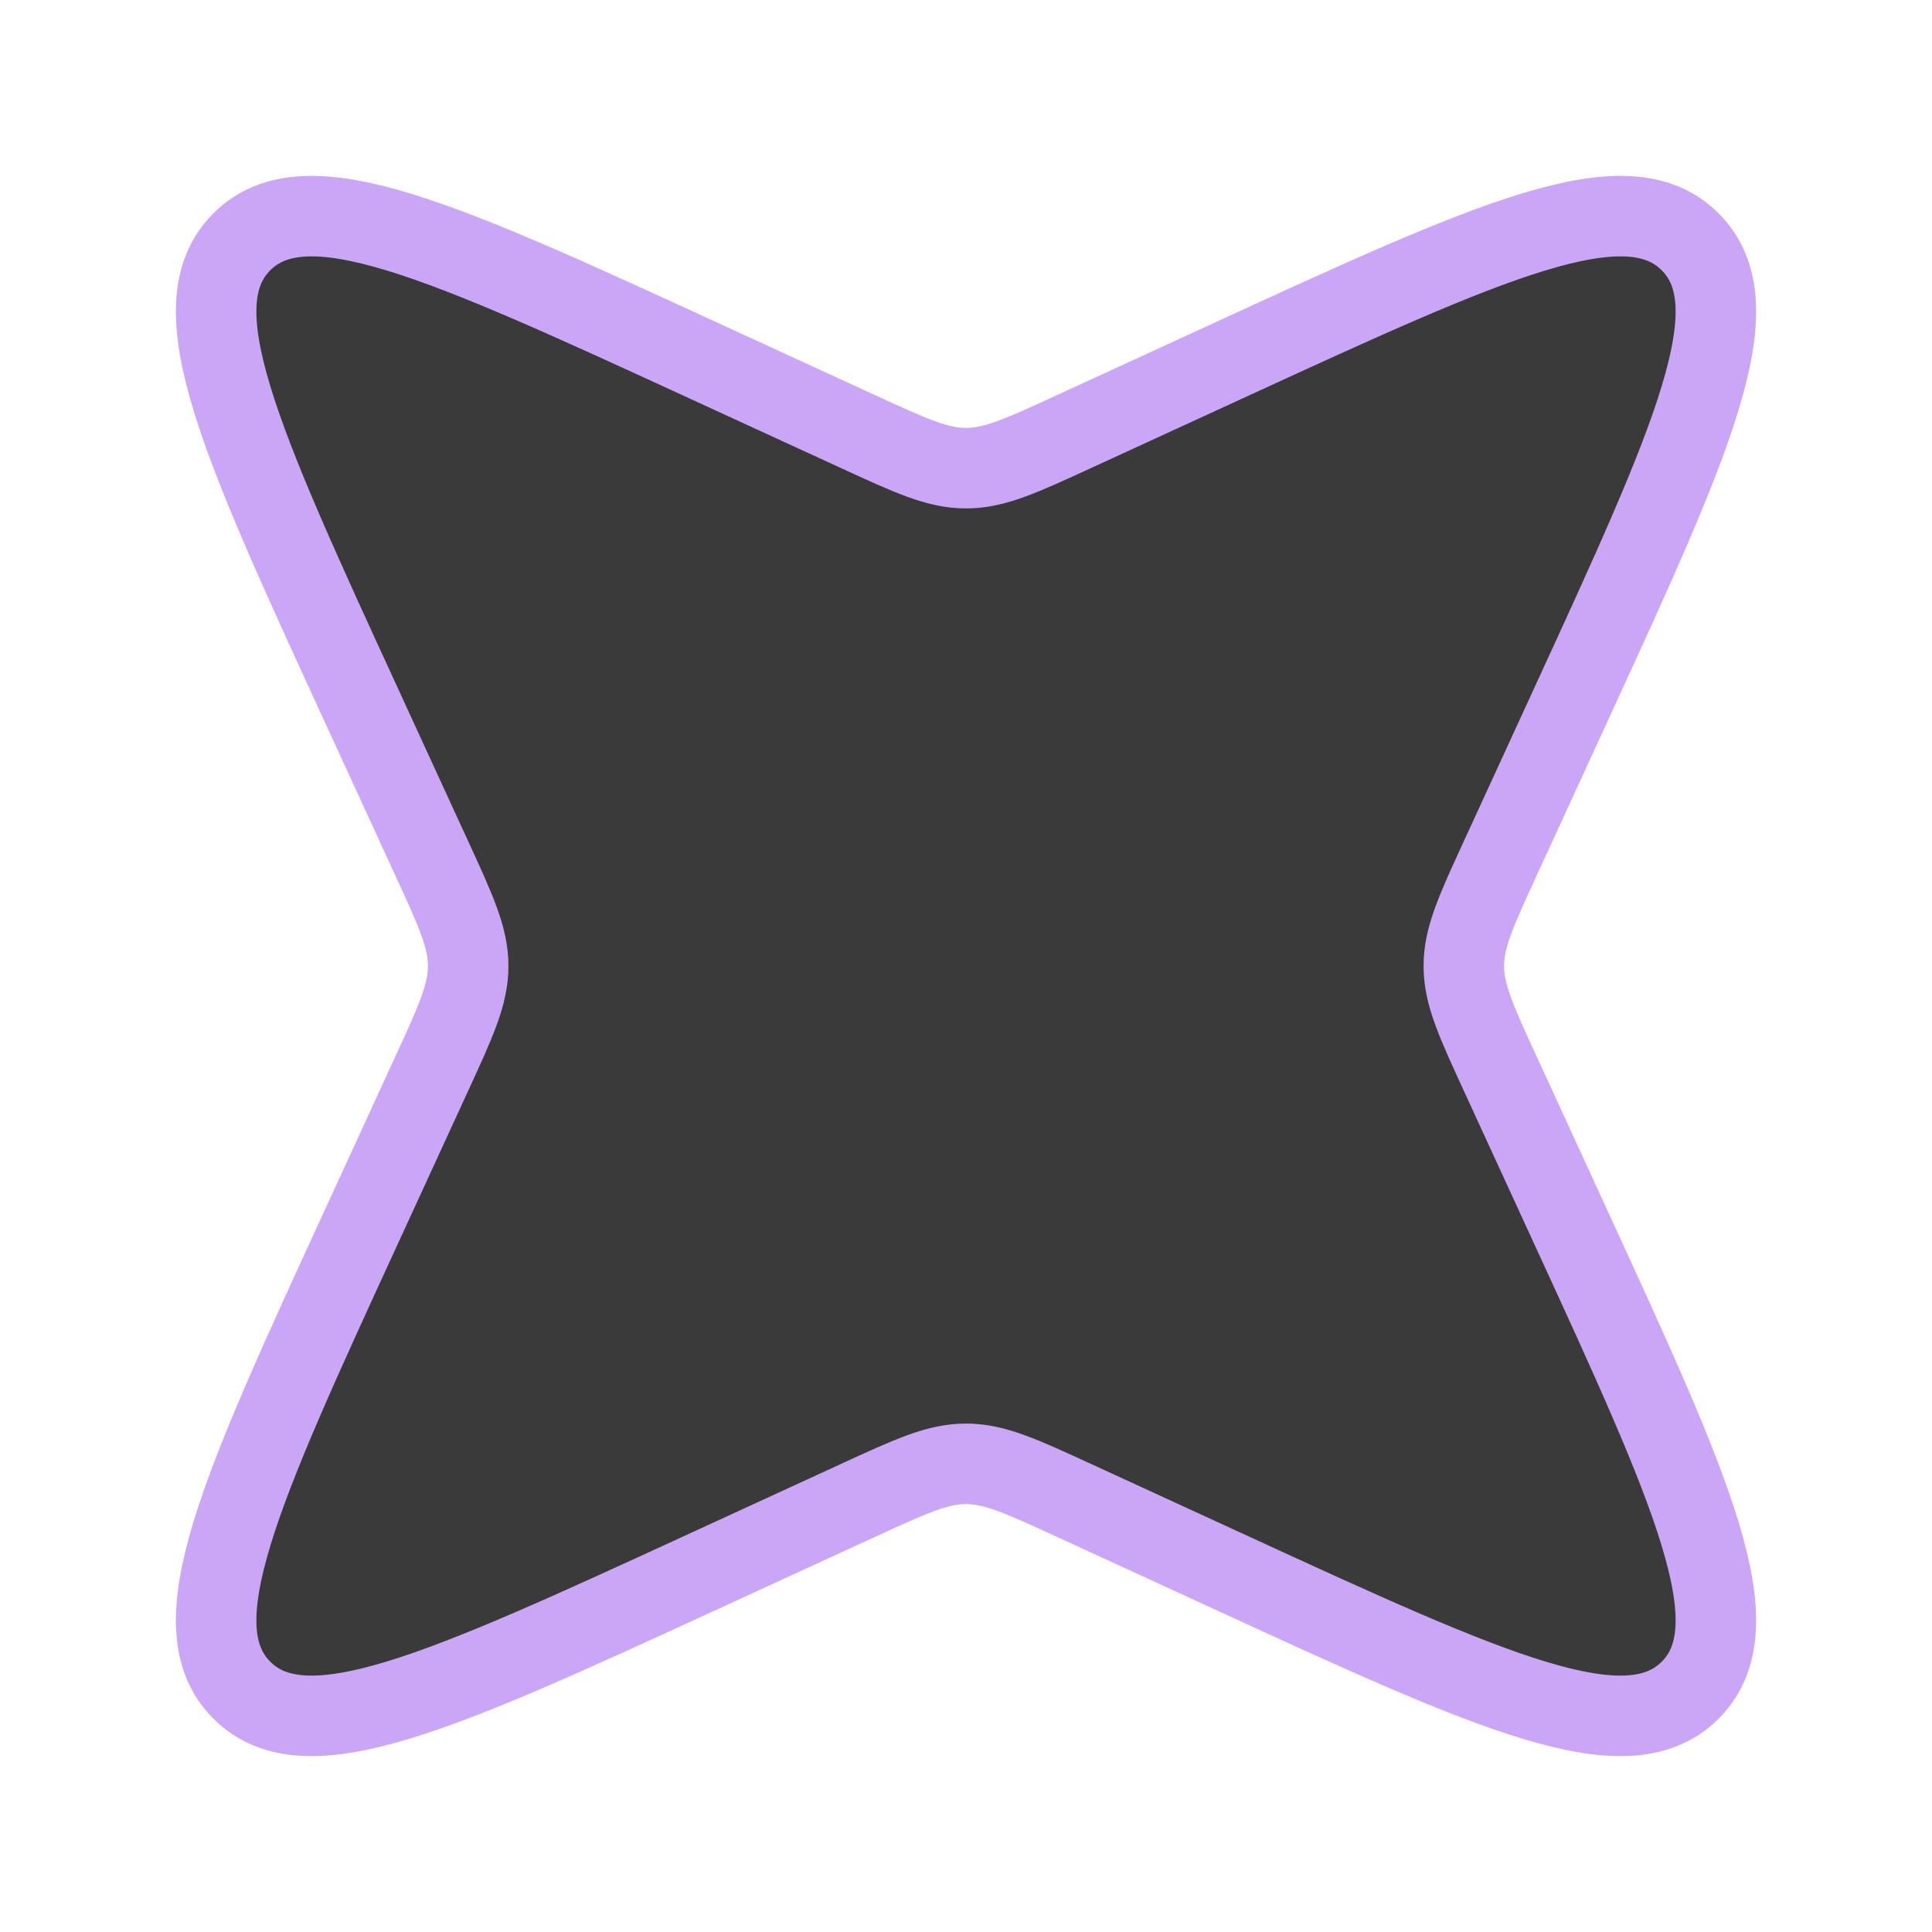
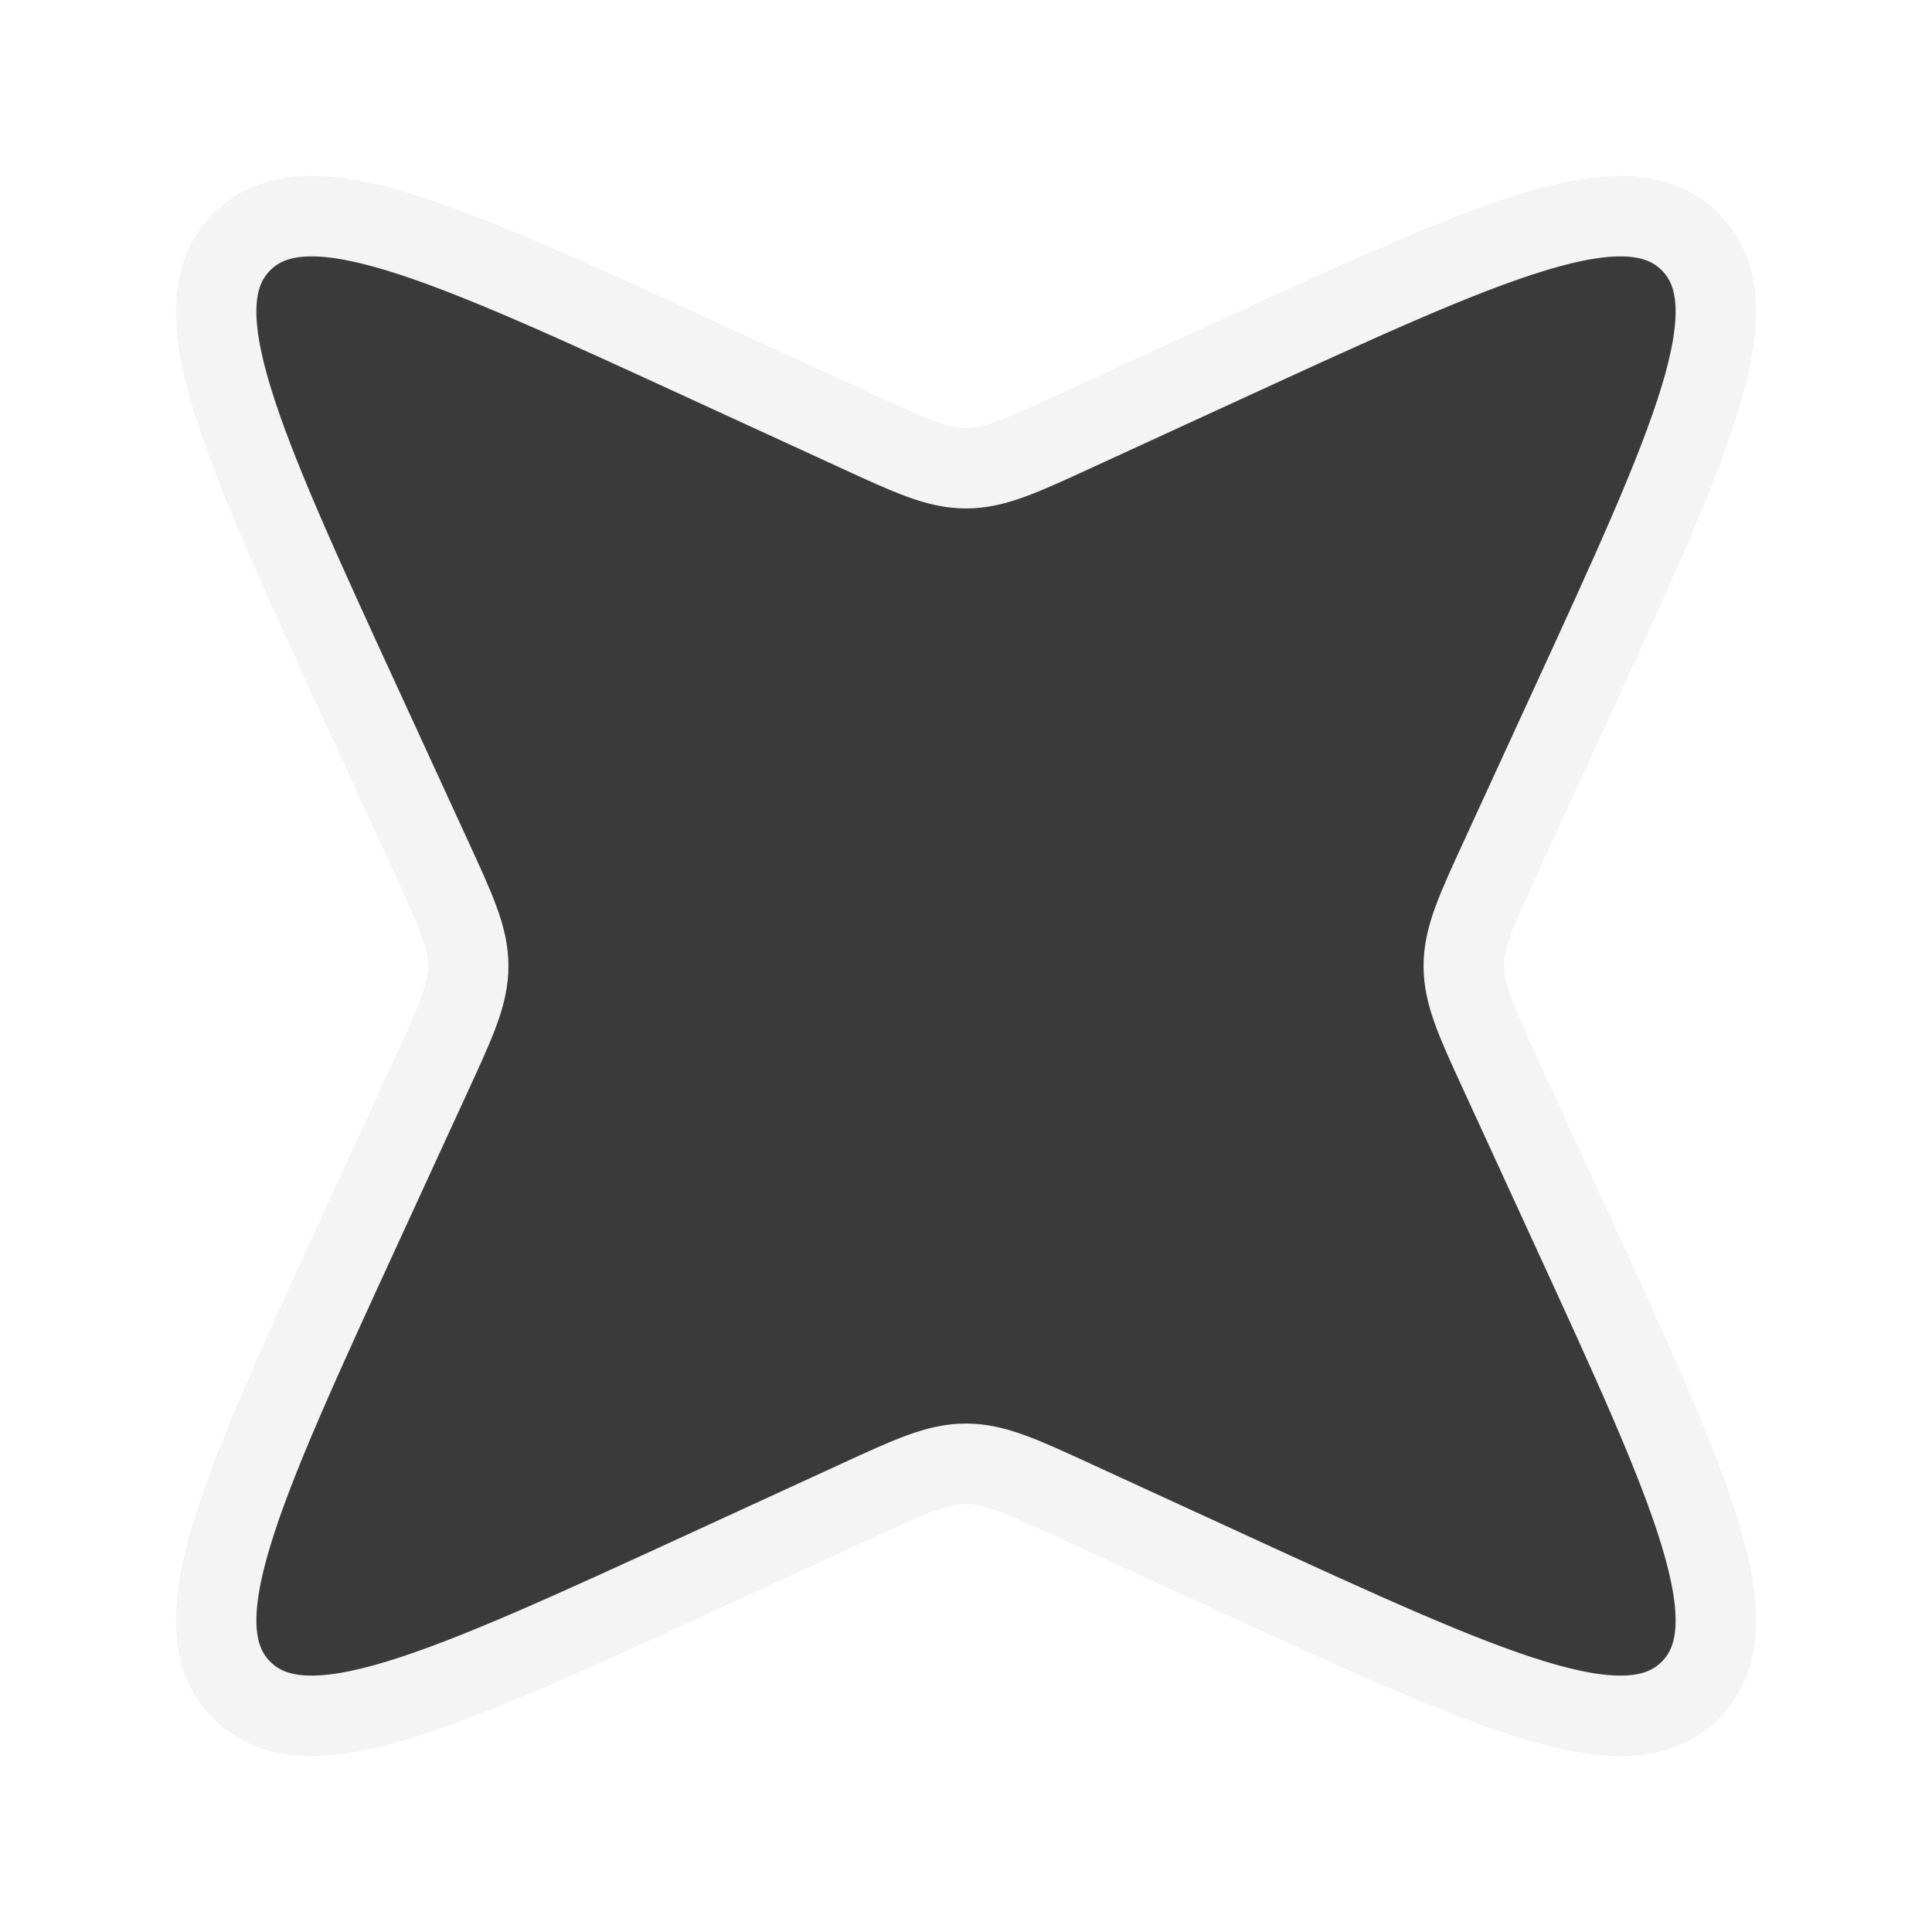
- <svg xmlns="http://www.w3.org/2000/svg" viewBox="0 0 24 24" fill="none" stroke="#cba6f7">
+ <svg xmlns="http://www.w3.org/2000/svg" viewBox="0 0 24 24" fill="none" stroke="#f4f4f4">
  <g id="SVGRepo_bgCarrier" stroke-width="0" />
  <g id="SVGRepo_tracerCarrier" stroke-linecap="round" stroke-linejoin="round" />
  <g id="SVGRepo_iconCarrier">
    <path d="M15.207 4.504C18.536 2.973 20.2 2.208 20.996 3.004C21.792 3.8 21.027 5.464 19.496 8.793L18.643 10.649C18.337 11.314 18.184 11.646 18.184 12C18.184 12.354 18.337 12.686 18.643 13.351L19.496 15.207C21.027 18.536 21.792 20.2 20.996 20.996C20.2 21.792 18.536 21.027 15.207 19.496L13.351 18.643C12.686 18.337 12.354 18.184 12 18.184C11.646 18.184 11.314 18.337 10.649 18.643L8.793 19.496C5.464 21.027 3.8 21.792 3.004 20.996C2.208 20.2 2.973 18.536 4.504 15.207L5.357 13.351C5.663 12.686 5.816 12.354 5.816 12C5.816 11.646 5.663 11.314 5.357 10.649L4.504 8.793C2.973 5.464 2.208 3.8 3.004 3.004C3.8 2.208 5.464 2.973 8.793 4.504L10.649 5.357C11.314 5.663 11.646 5.816 12 5.816C12.354 5.816 12.686 5.663 13.351 5.357L15.207 4.504Z" fill="#3a3a3a" />
  </g>
</svg>
